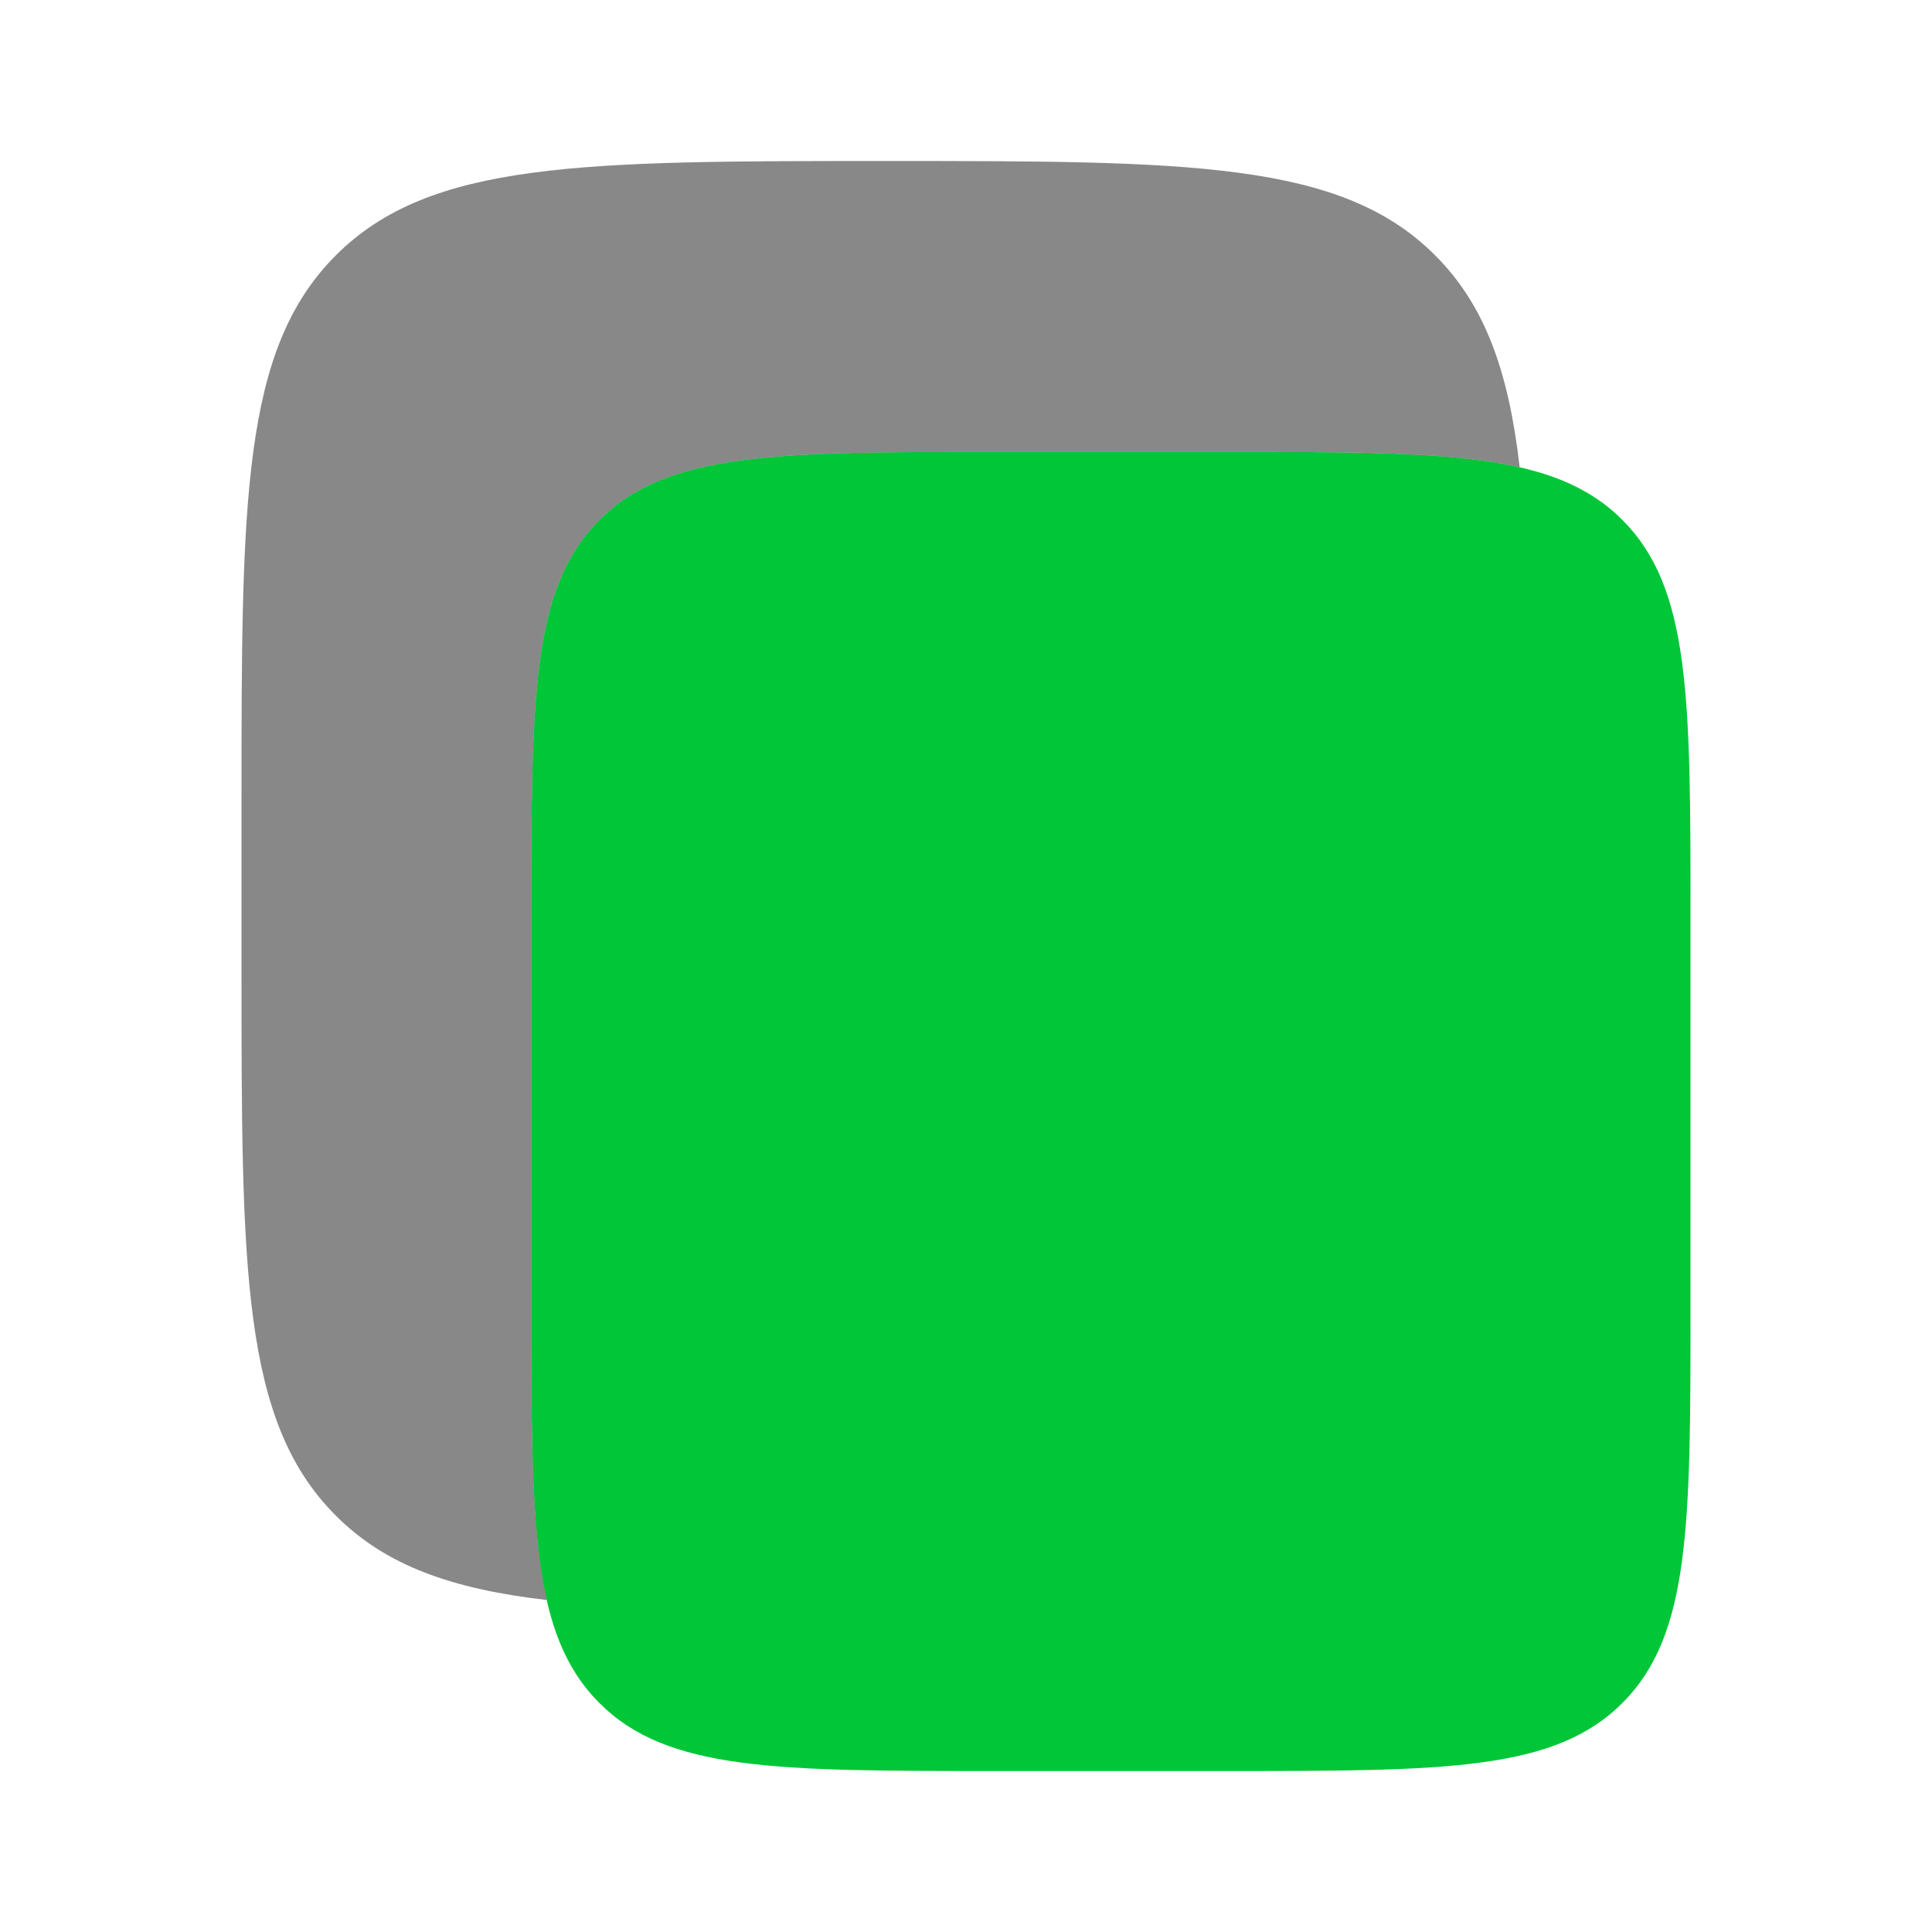
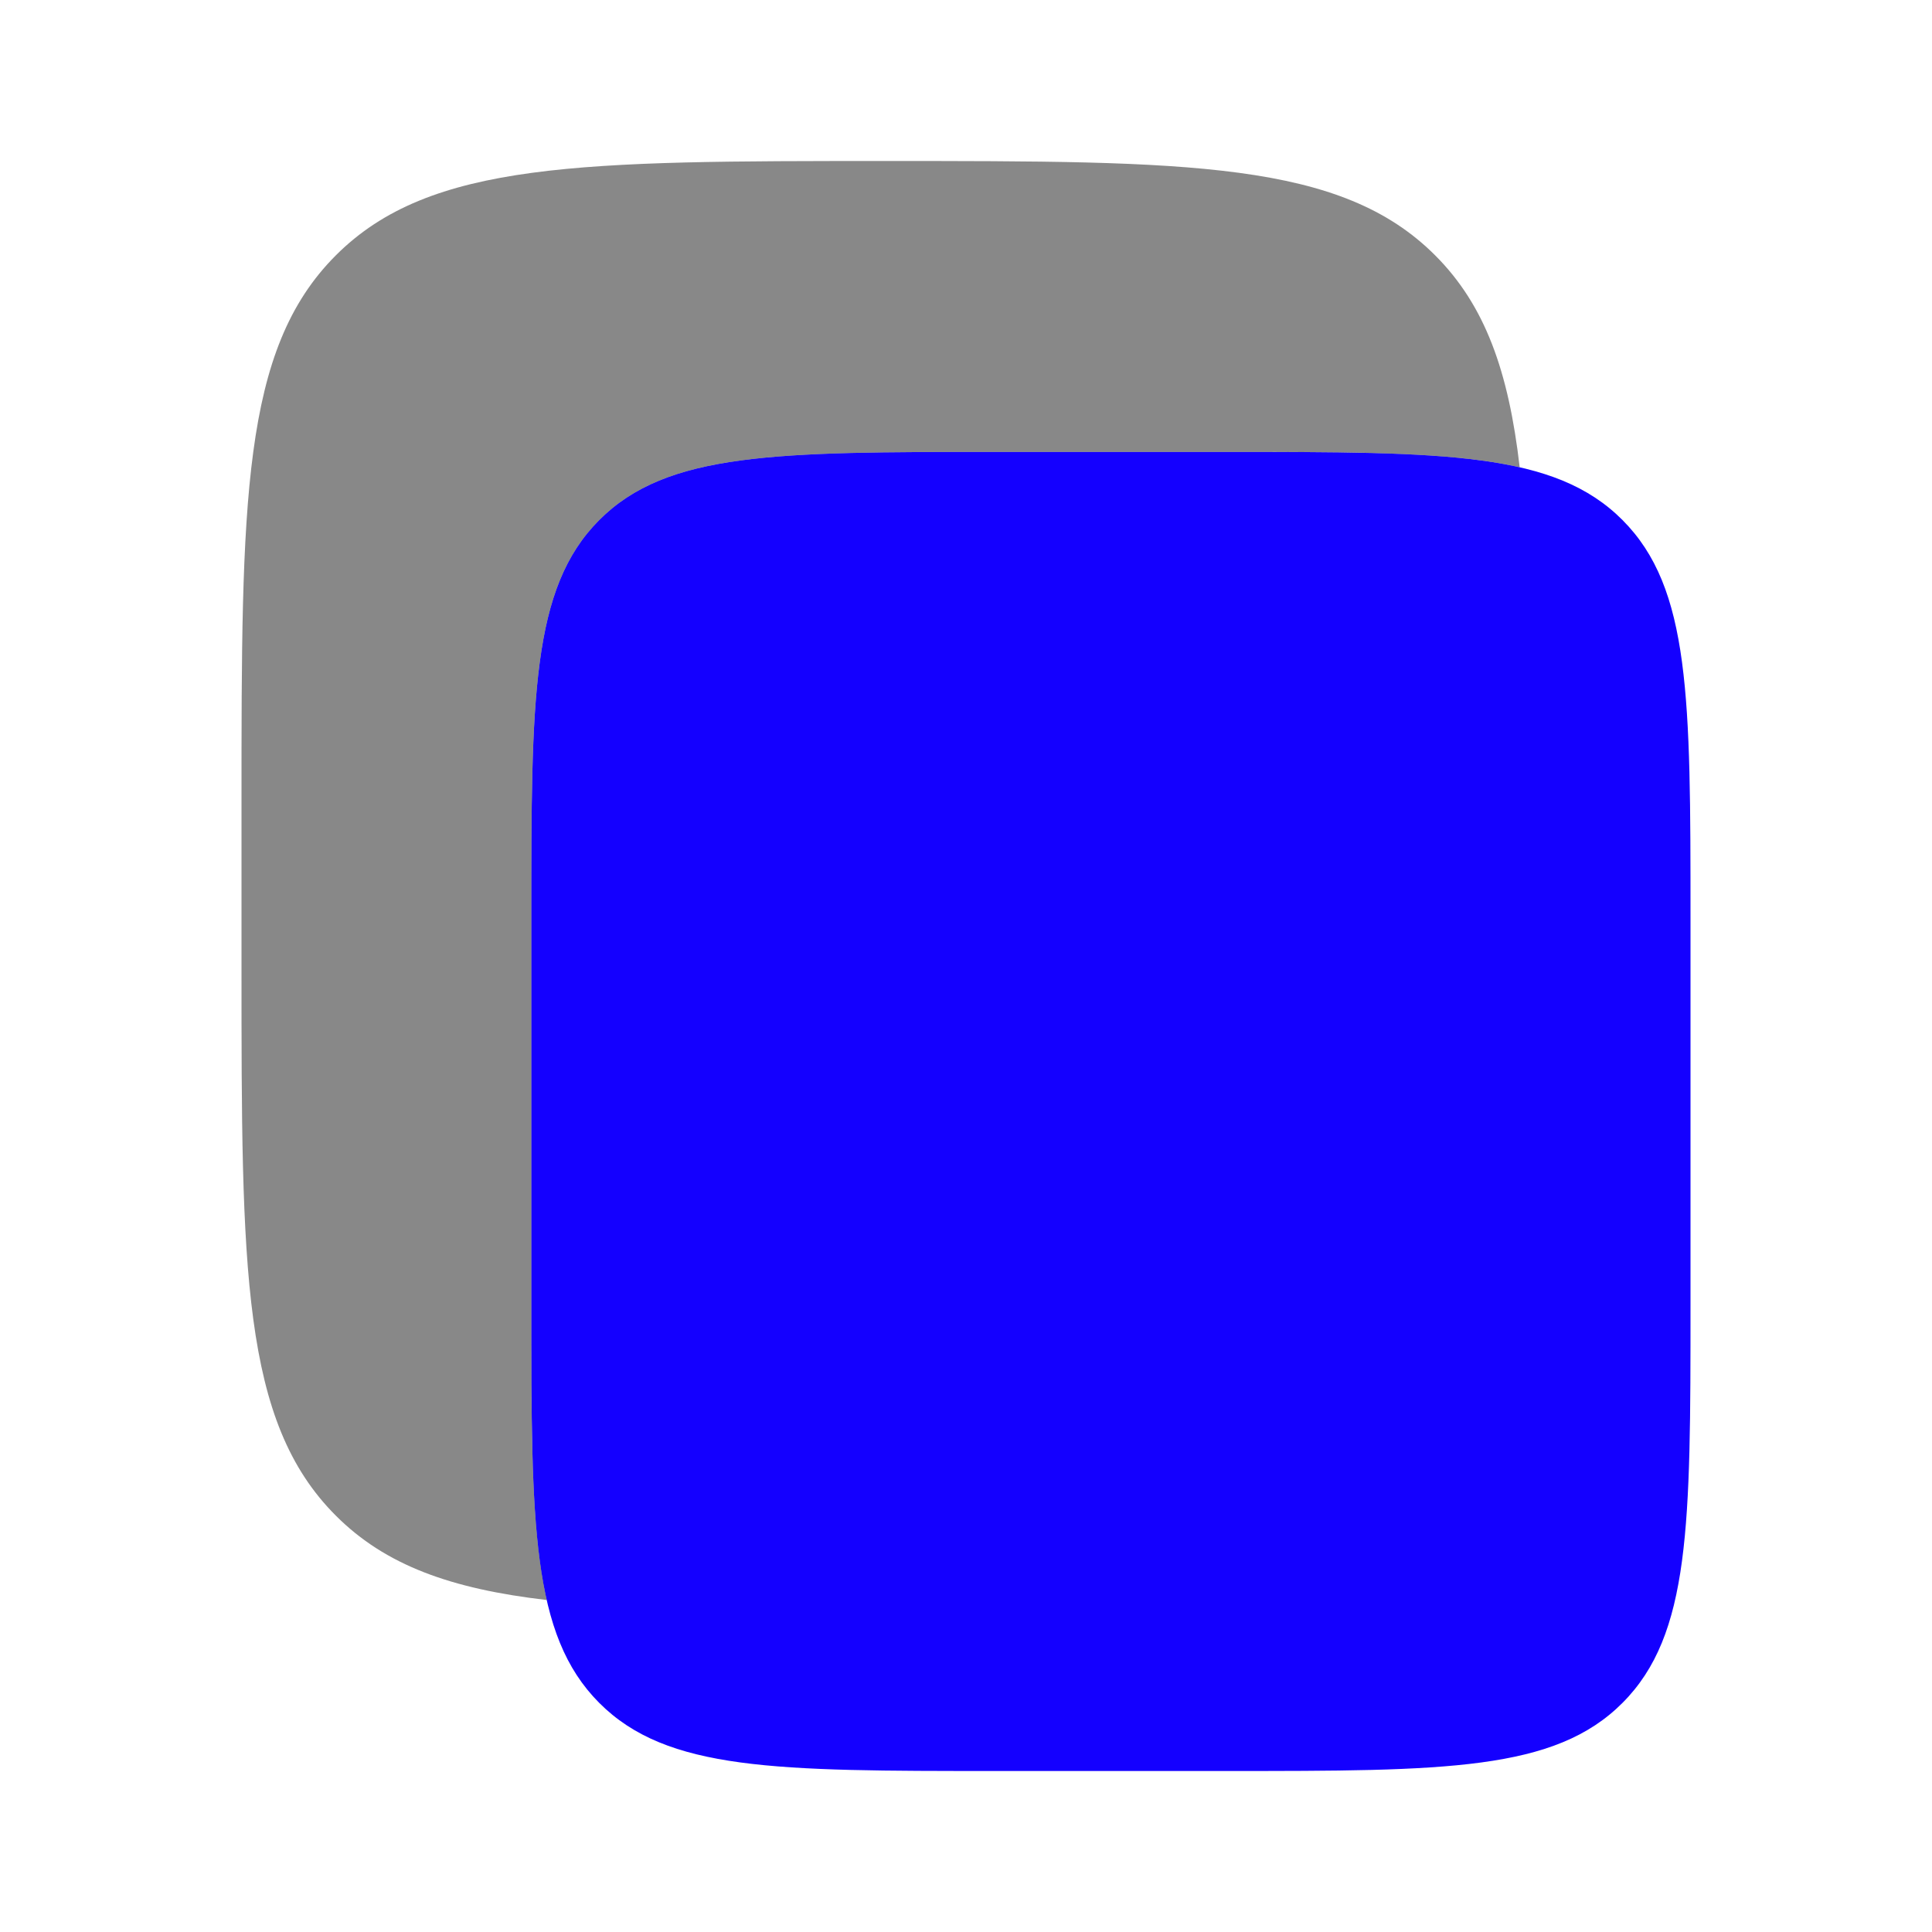
<svg xmlns="http://www.w3.org/2000/svg" width="200" height="200" viewBox="0 0 200 200" fill="none">
-   <path d="M55 94.975C55 72.258 55 60.9 62.025 53.842C69.058 46.783 80.367 46.783 103 46.783H127C149.625 46.783 160.942 46.783 167.967 53.842C175 60.9 175 72.258 175 94.975V135.142C175 157.858 175 169.217 167.967 176.275C160.942 183.333 149.625 183.333 127 183.333H103C80.367 183.333 69.058 183.333 62.025 176.275C55 169.217 55 157.858 55 135.142V94.975Z" fill="#00C638" />
+   <path d="M55 94.975C55 72.258 55 60.9 62.025 53.842C69.058 46.783 80.367 46.783 103 46.783H127C149.625 46.783 160.942 46.783 167.967 53.842C175 60.9 175 72.258 175 94.975V135.142C175 157.858 175 169.217 167.967 176.275C160.942 183.333 149.625 183.333 127 183.333H103C80.367 183.333 69.058 183.333 62.025 176.275C55 169.217 55 157.858 55 135.142V94.975Z" fill="#1400FF" />
  <path opacity="0.5" d="M34.767 26.433C25 36.192 25 51.908 25 83.333V100C25 131.425 25 147.142 34.767 156.9C39.908 162.05 46.708 164.483 56.6 165.633C55 158.633 55 149 55 135.133V94.975C55 72.258 55 60.9 62.025 53.842C69.058 46.783 80.367 46.783 103 46.783H127C140.767 46.783 150.333 46.783 157.317 48.367C156.167 38.425 153.733 31.6 148.567 26.433C138.808 16.667 123.092 16.667 91.667 16.667C60.242 16.667 44.525 16.667 34.767 26.433Z" fill="#121212" />
</svg>
